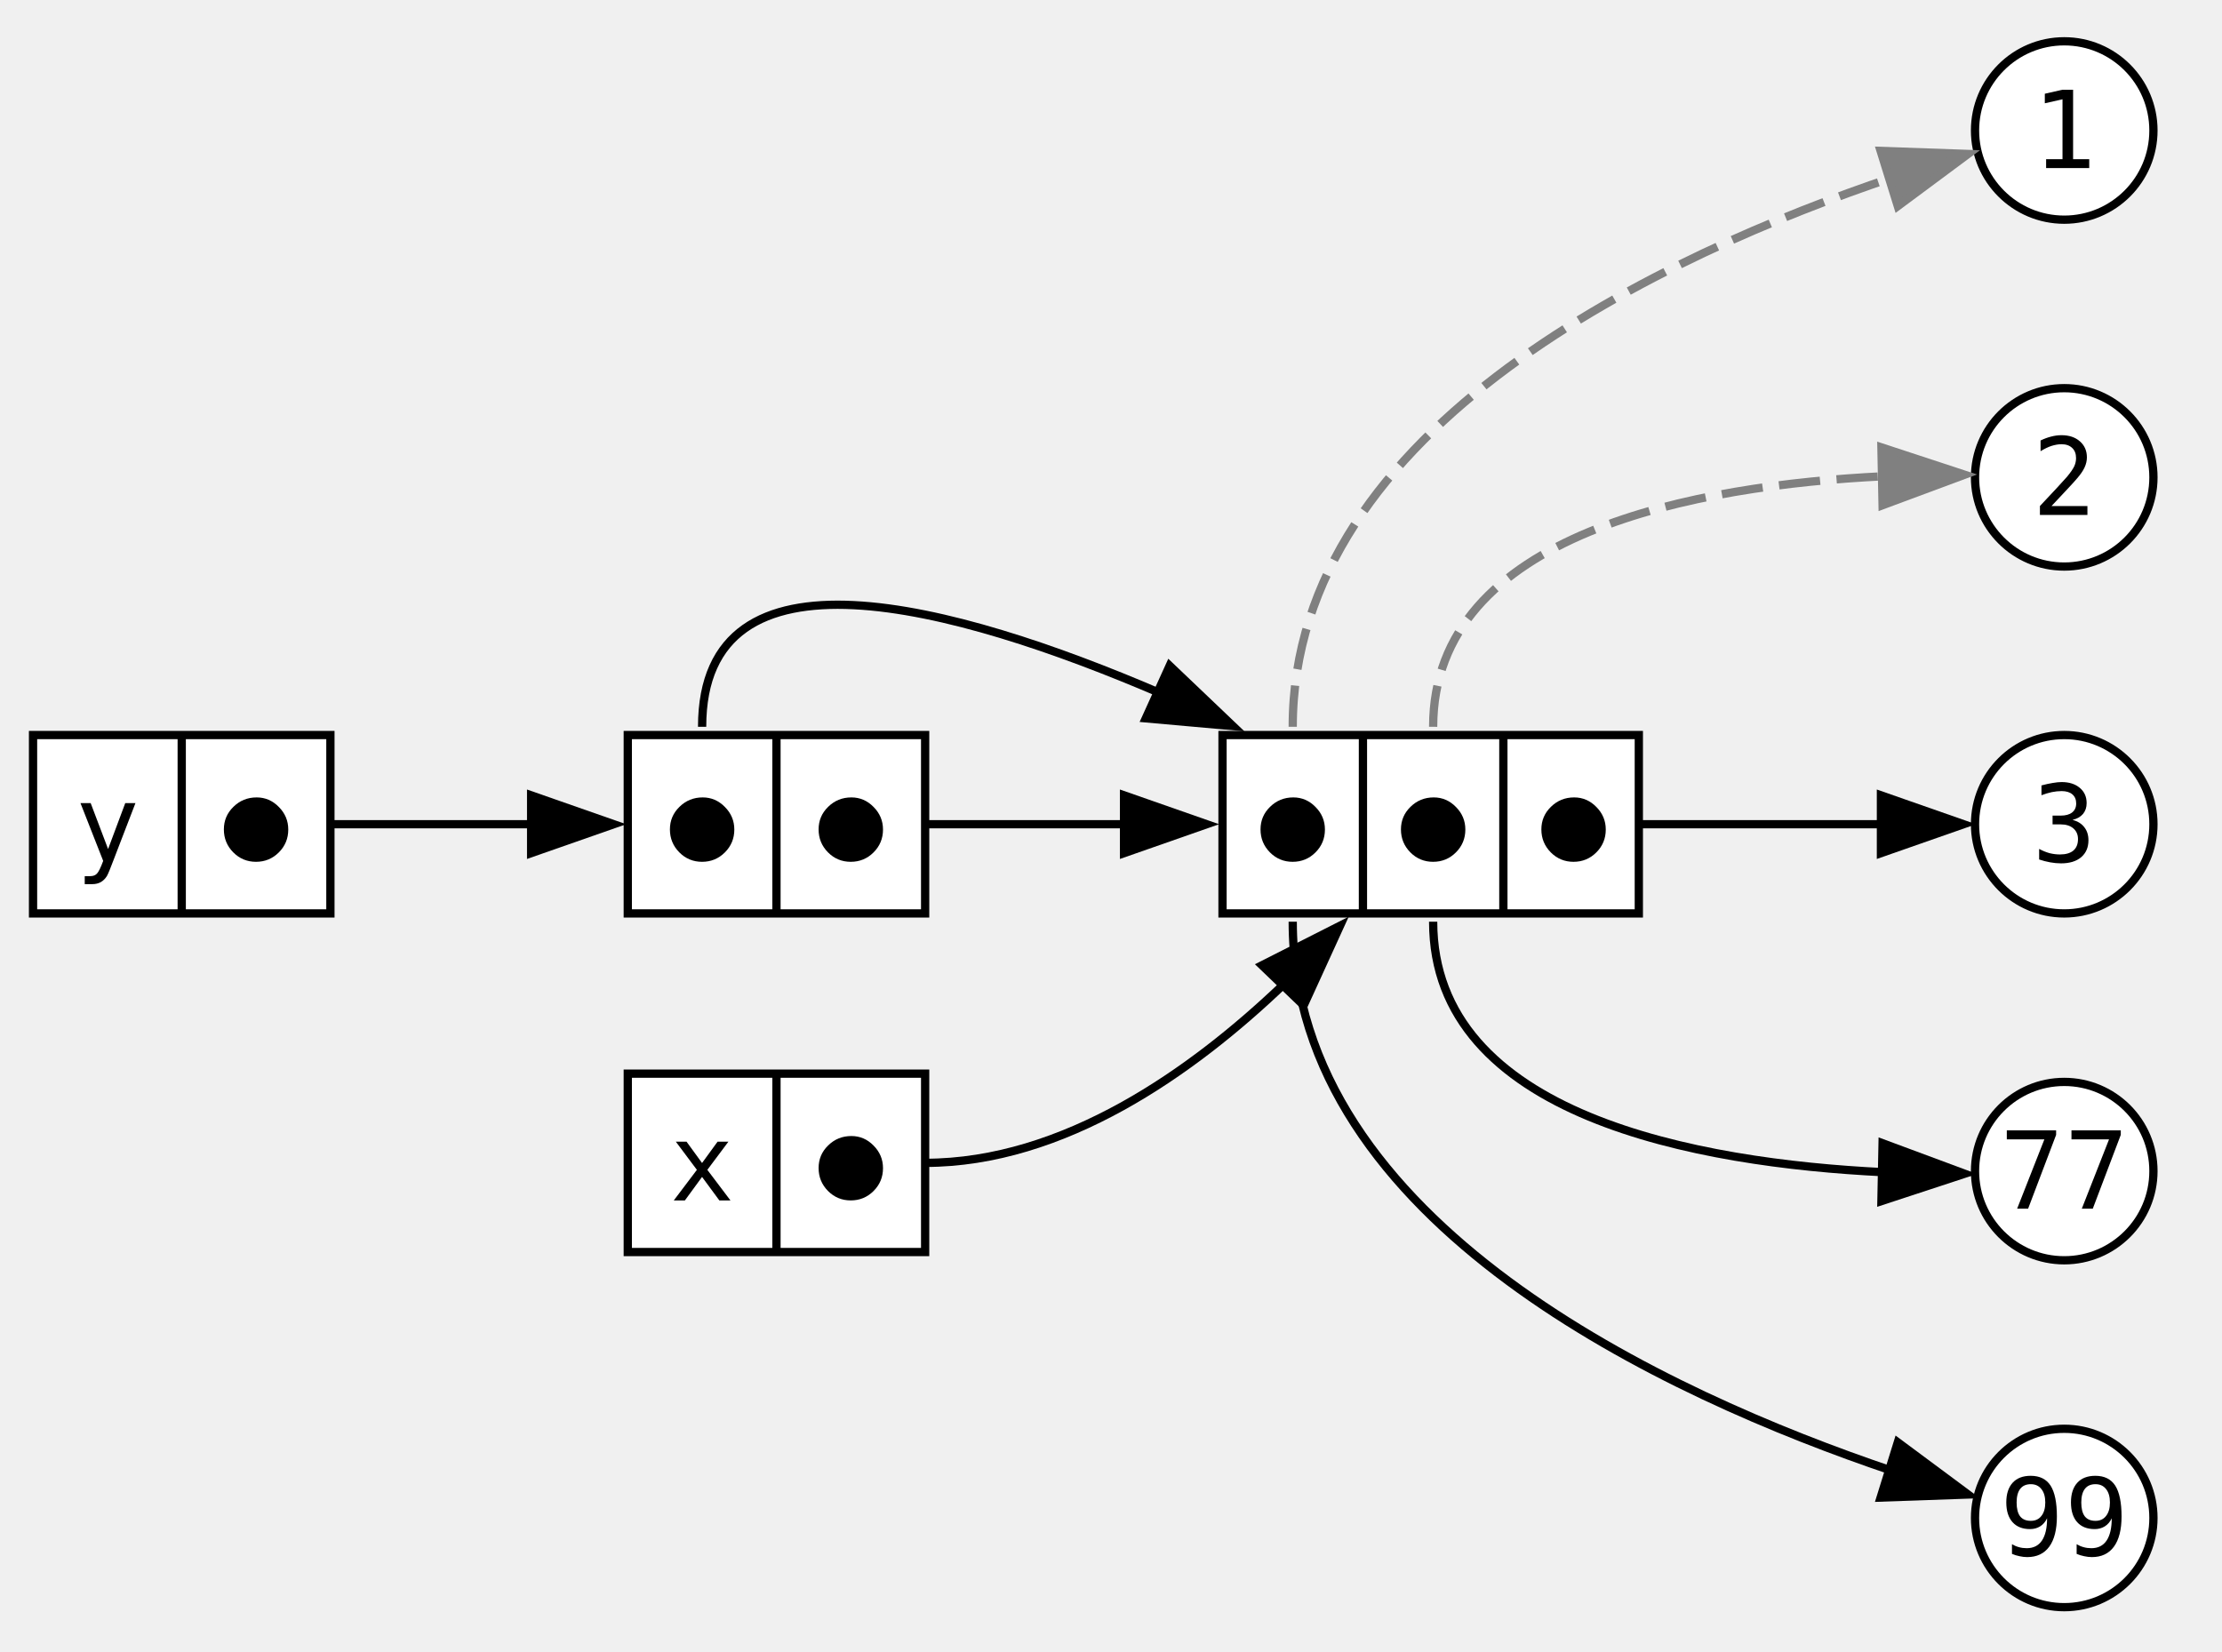
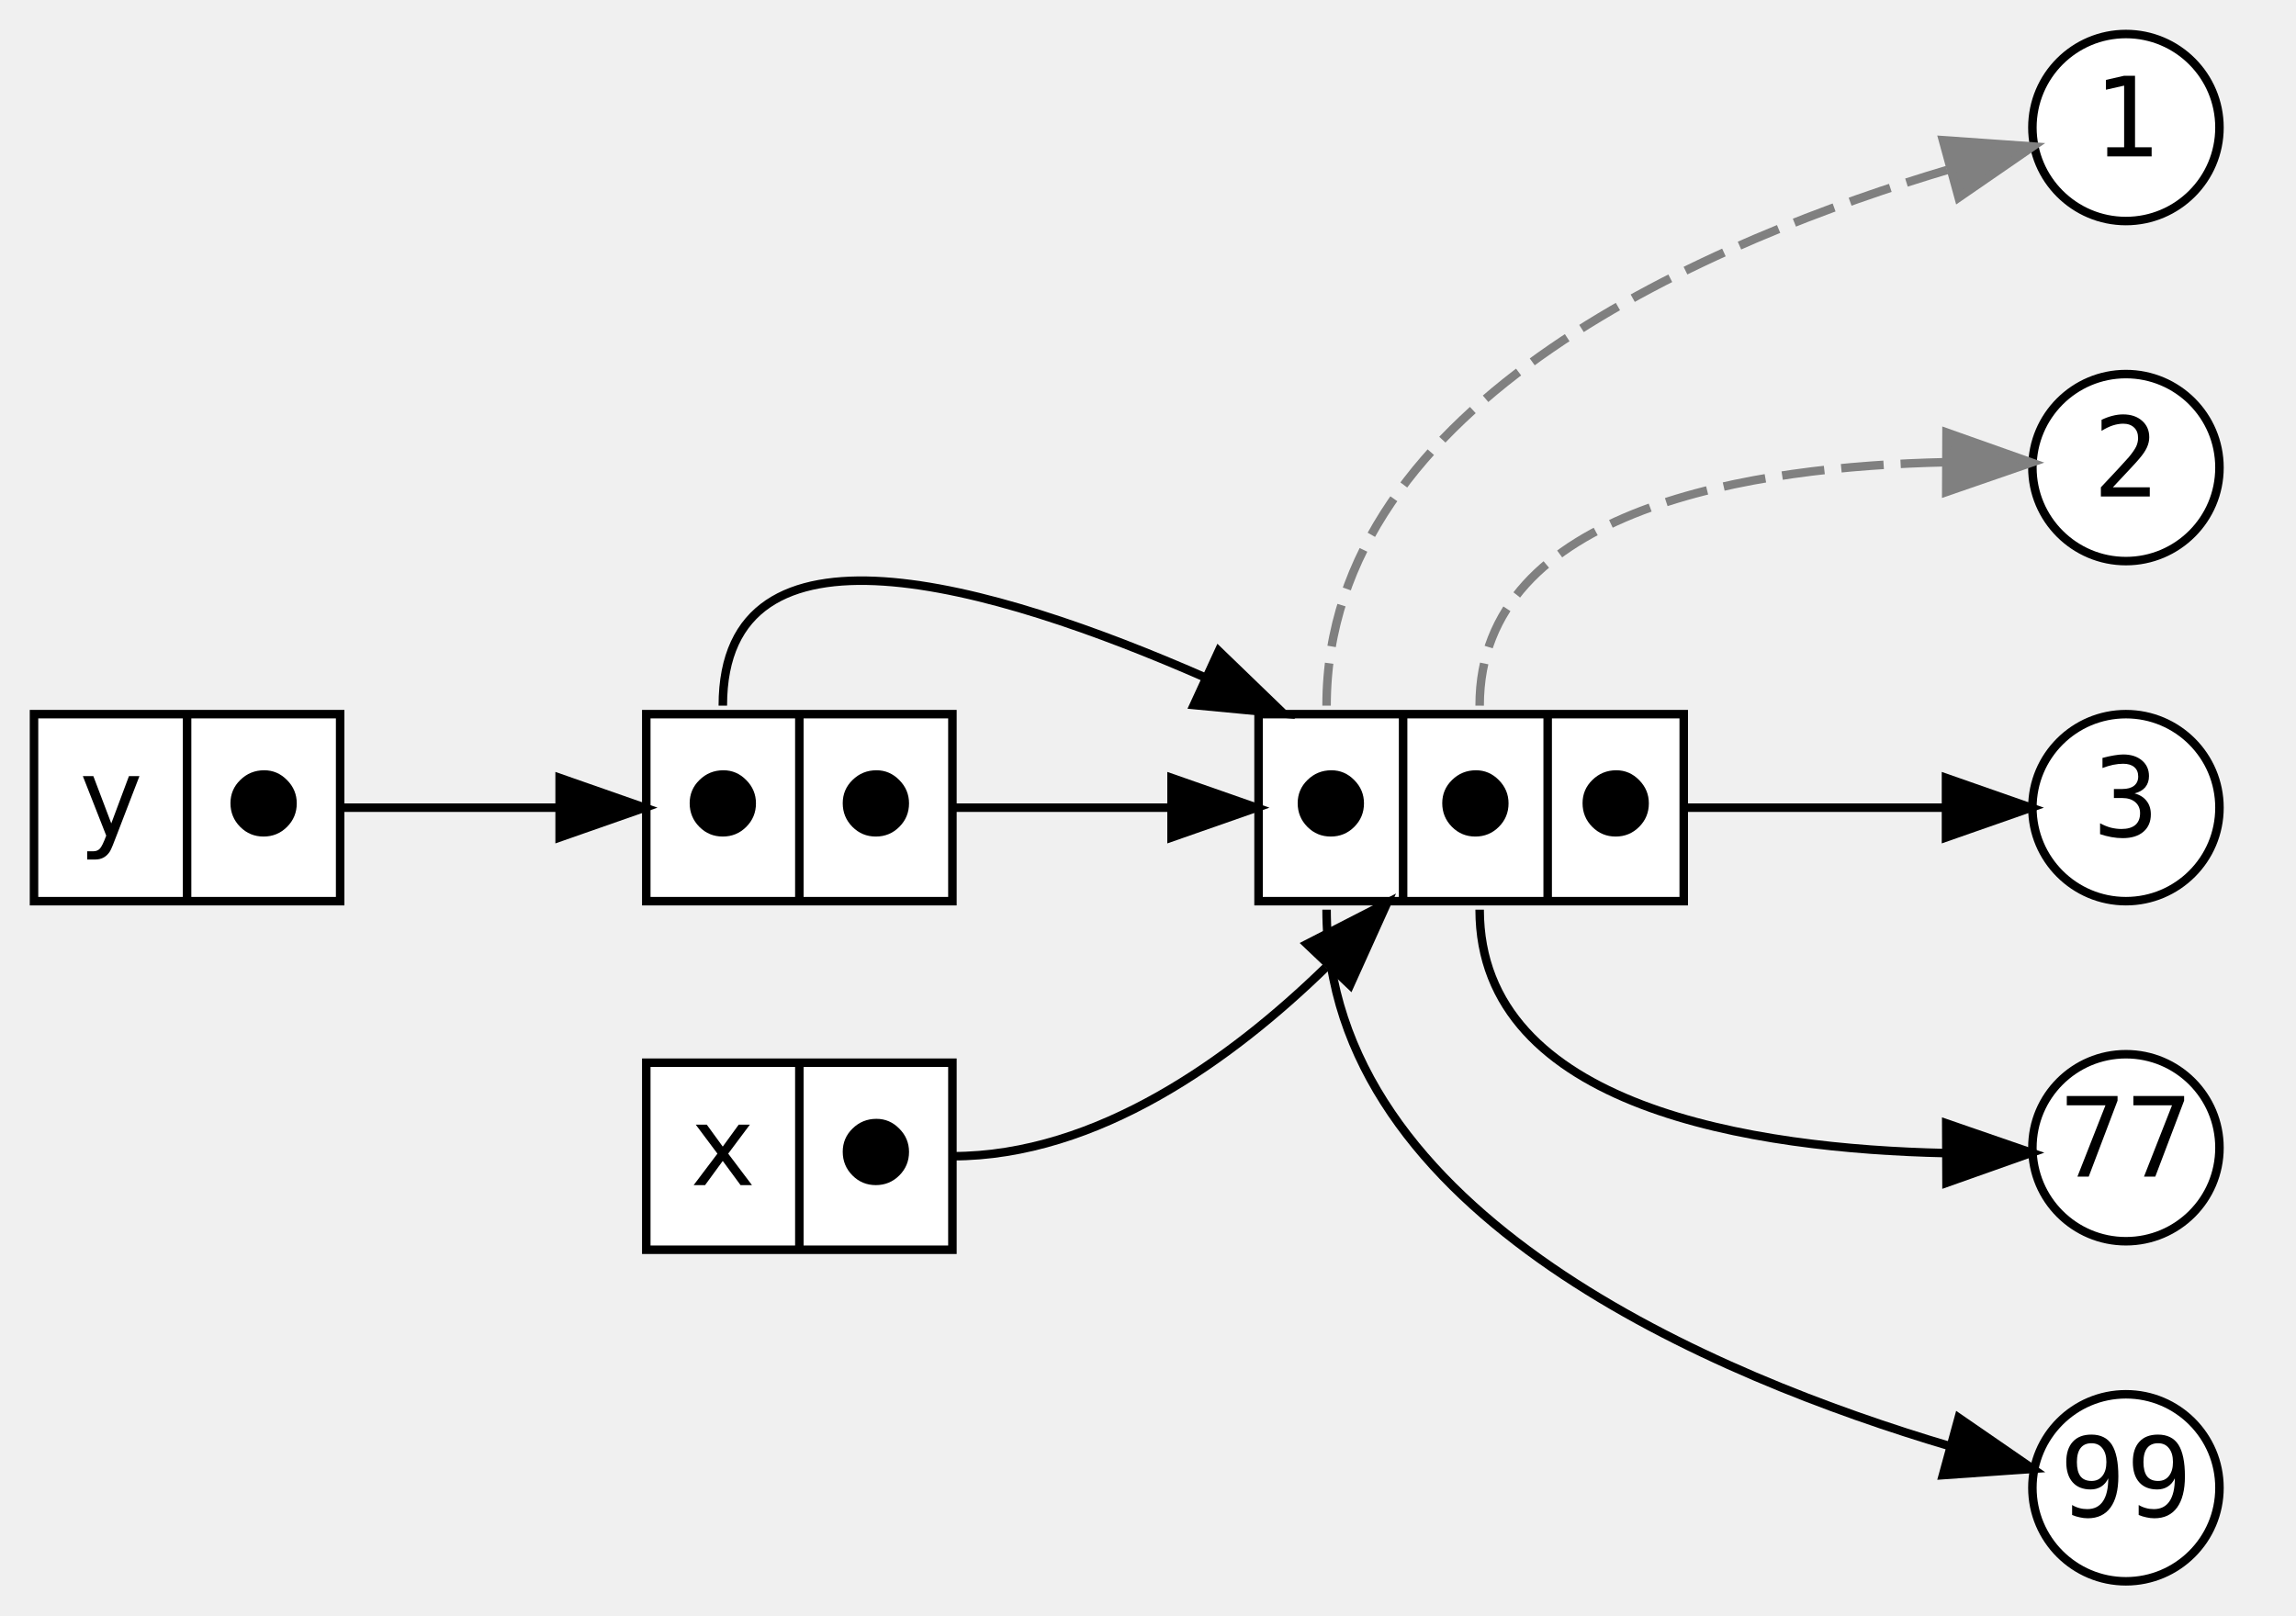
- <svg xmlns="http://www.w3.org/2000/svg" width="269pt" height="200pt" viewBox="0.00 0.00 269.00 200.00">
-   <g id="graph0" class="graph" transform="scale(1 1) rotate(0) translate(4 195.6)">
+ <svg xmlns="http://www.w3.org/2000/svg" width="270pt" height="190pt" viewBox="0.00 0.00 270.00 190.00">
+   <g id="graph0" class="graph" transform="scale(1 1) rotate(0) translate(4 186)">
    <g id="node1" class="node">
-       <polygon fill="white" stroke="black" points="0,-85 0,-106.6 36,-106.6 36,-85 0,-85" />
-       <text xml:space="preserve" text-anchor="middle" x="9" y="-91.25" font-family="monospace" font-size="13.00">y</text>
-       <polyline fill="none" stroke="black" points="18,-85 18,-106.6" />
-       <text xml:space="preserve" text-anchor="middle" x="27" y="-91.25" font-family="monospace" font-size="13.00">⬤</text>
+       <polygon fill="white" stroke="black" points="0,-80 0,-102 36,-102 36,-80 0,-80" />
+       <text text-anchor="middle" x="9" y="-87.6" font-family="monospace" font-size="13.00">y</text>
+       <polyline fill="none" stroke="black" points="18,-80 18,-102 " />
+       <text text-anchor="middle" x="27" y="-87.6" font-family="monospace" font-size="13.00">⬤</text>
    </g>
    <g id="node9" class="node">
-       <polygon fill="white" stroke="black" points="72,-85 72,-106.6 108,-106.6 108,-85 72,-85" />
-       <text xml:space="preserve" text-anchor="middle" x="81" y="-91.25" font-family="monospace" font-size="13.00">⬤</text>
-       <polyline fill="none" stroke="black" points="90,-85 90,-106.6" />
-       <text xml:space="preserve" text-anchor="middle" x="99" y="-91.25" font-family="monospace" font-size="13.00">⬤</text>
+       <polygon fill="white" stroke="black" points="72,-80 72,-102 108,-102 108,-80 72,-80" />
+       <text text-anchor="middle" x="81" y="-87.6" font-family="monospace" font-size="13.00">⬤</text>
+       <polyline fill="none" stroke="black" points="90,-80 90,-102 " />
+       <text text-anchor="middle" x="99" y="-87.6" font-family="monospace" font-size="13.00">⬤</text>
    </g>
    <g id="edge9" class="edge">
-       <path fill="none" stroke="black" d="M36,-95.8C43.94,-95.8 52.56,-95.8 60.48,-95.8" />
-       <polygon fill="black" stroke="black" points="60.3,-99.3 70.3,-95.8 60.3,-92.3 60.3,-99.3" />
+       <path fill="none" stroke="black" d="M36,-91C44.32,-91 53.37,-91 61.6,-91" />
+       <polygon fill="black" stroke="black" points="61.81,-94.5 71.81,-91 61.81,-87.5 61.81,-94.5" />
    </g>
    <g id="node2" class="node">
-       <polygon fill="white" stroke="black" points="72,-44 72,-65.6 108,-65.6 108,-44 72,-44" />
-       <text xml:space="preserve" text-anchor="middle" x="81" y="-50.25" font-family="monospace" font-size="13.00">x</text>
-       <polyline fill="none" stroke="black" points="90,-44 90,-65.6" />
-       <text xml:space="preserve" text-anchor="middle" x="99" y="-50.25" font-family="monospace" font-size="13.00">⬤</text>
+       <polygon fill="white" stroke="black" points="72,-39 72,-61 108,-61 108,-39 72,-39" />
+       <text text-anchor="middle" x="81" y="-46.6" font-family="monospace" font-size="13.00">x</text>
+       <polyline fill="none" stroke="black" points="90,-39 90,-61 " />
+       <text text-anchor="middle" x="99" y="-46.6" font-family="monospace" font-size="13.00">⬤</text>
    </g>
    <g id="node8" class="node">
-       <polygon fill="white" stroke="black" points="144,-85 144,-106.6 194.4,-106.6 194.4,-85 144,-85" />
-       <text xml:space="preserve" text-anchor="middle" x="152.5" y="-91.25" font-family="monospace" font-size="13.00">⬤</text>
-       <polyline fill="none" stroke="black" points="161,-85 161,-106.6" />
-       <text xml:space="preserve" text-anchor="middle" x="169.5" y="-91.25" font-family="monospace" font-size="13.00">⬤</text>
-       <polyline fill="none" stroke="black" points="178,-85 178,-106.6" />
-       <text xml:space="preserve" text-anchor="middle" x="186.5" y="-91.25" font-family="monospace" font-size="13.00">⬤</text>
+       <polygon fill="white" stroke="black" points="144,-80 144,-102 194,-102 194,-80 144,-80" />
+       <text text-anchor="middle" x="152.5" y="-87.6" font-family="monospace" font-size="13.00">⬤</text>
+       <polyline fill="none" stroke="black" points="161,-80 161,-102 " />
+       <text text-anchor="middle" x="169.5" y="-87.6" font-family="monospace" font-size="13.00">⬤</text>
+       <polyline fill="none" stroke="black" points="178,-80 178,-102 " />
+       <text text-anchor="middle" x="186" y="-87.6" font-family="monospace" font-size="13.00">⬤</text>
    </g>
    <g id="edge8" class="edge">
-       <path fill="none" stroke="black" d="M108,-54.8C124.76,-54.8 140.31,-65.79 151.4,-76.4" />
-       <polygon fill="black" stroke="black" points="148.78,-78.72 158.23,-83.51 153.83,-73.87 148.78,-78.72" />
+       <path fill="none" stroke="black" d="M108,-50C125.06,-50 140.83,-61.43 151.92,-72.22" />
+       <polygon fill="black" stroke="black" points="149.69,-74.96 159.12,-79.8 154.76,-70.14 149.69,-74.96" />
    </g>
    <g id="node3" class="node">
-       <ellipse fill="white" stroke="black" cx="245.9" cy="-179.8" rx="10.8" ry="10.8" />
-       <text xml:space="preserve" text-anchor="middle" x="245.9" y="-175.25" font-family="monospace" font-size="13.00">1</text>
+       <ellipse fill="white" stroke="black" cx="246" cy="-171" rx="11" ry="11" />
+       <text text-anchor="middle" x="246" y="-167.6" font-family="monospace" font-size="13.00">1</text>
    </g>
    <g id="node4" class="node">
-       <ellipse fill="white" stroke="black" cx="245.9" cy="-137.8" rx="10.8" ry="10.8" />
-       <text xml:space="preserve" text-anchor="middle" x="245.9" y="-133.25" font-family="monospace" font-size="13.00">2</text>
+       <ellipse fill="white" stroke="black" cx="246" cy="-131" rx="11" ry="11" />
+       <text text-anchor="middle" x="246" y="-127.6" font-family="monospace" font-size="13.00">2</text>
    </g>
    <g id="node5" class="node">
-       <ellipse fill="white" stroke="black" cx="245.9" cy="-95.8" rx="10.8" ry="10.8" />
-       <text xml:space="preserve" text-anchor="middle" x="245.9" y="-91.25" font-family="monospace" font-size="13.00">3</text>
+       <ellipse fill="white" stroke="black" cx="246" cy="-91" rx="11" ry="11" />
+       <text text-anchor="middle" x="246" y="-87.6" font-family="monospace" font-size="13.00">3</text>
    </g>
    <g id="node6" class="node">
-       <ellipse fill="white" stroke="black" cx="245.9" cy="-53.8" rx="10.8" ry="10.8" />
-       <text xml:space="preserve" text-anchor="middle" x="245.9" y="-49.25" font-family="monospace" font-size="13.00">77</text>
+       <ellipse fill="white" stroke="black" cx="246" cy="-51" rx="11" ry="11" />
+       <text text-anchor="middle" x="246" y="-47.6" font-family="monospace" font-size="13.00">77</text>
    </g>
    <g id="node7" class="node">
-       <ellipse fill="white" stroke="black" cx="245.9" cy="-11.8" rx="10.8" ry="10.8" />
-       <text xml:space="preserve" text-anchor="middle" x="245.9" y="-7.25" font-family="monospace" font-size="13.00">99</text>
+       <ellipse fill="white" stroke="black" cx="246" cy="-11" rx="11" ry="11" />
+       <text text-anchor="middle" x="246" y="-7.6" font-family="monospace" font-size="13.00">99</text>
    </g>
    <g id="edge1" class="edge">
-       <path fill="none" stroke="grey" stroke-dasharray="5,2" d="M152.5,-107.6C152.5,-144.13 197.9,-164.92 225.05,-174.09" />
-       <polygon fill="grey" stroke="grey" points="223.67,-177.33 234.26,-176.96 225.75,-170.64 223.67,-177.33" />
+       <path fill="none" stroke="grey" stroke-dasharray="5,2" d="M152,-103C152,-139.02 198.03,-158.01 225.32,-166.11" />
+       <polygon fill="grey" stroke="grey" points="224.48,-169.51 235.05,-168.77 226.33,-162.76 224.48,-169.51" />
    </g>
    <g id="edge2" class="edge">
-       <path fill="none" stroke="grey" stroke-dasharray="5,2" d="M169.5,-107.6C169.5,-131.17 201.64,-136.83 223.95,-137.93" />
-       <polygon fill="grey" stroke="grey" points="223.77,-141.43 233.84,-138.12 223.91,-134.43 223.77,-141.43" />
+       <path fill="none" stroke="grey" stroke-dasharray="5,2" d="M170,-103C170,-126.42 202.5,-131.14 224.71,-131.63" />
+       <polygon fill="grey" stroke="grey" points="224.9,-135.13 234.89,-131.59 224.87,-128.13 224.9,-135.13" />
    </g>
    <g id="edge5" class="edge">
-       <path fill="none" stroke="black" d="M194.4,-95.8C204.05,-95.8 214.75,-95.8 223.8,-95.8" />
-       <polygon fill="black" stroke="black" points="223.71,-99.3 233.71,-95.8 223.71,-92.3 223.71,-99.3" />
+       <path fill="none" stroke="black" d="M194,-91C204.07,-91 215.26,-91 224.59,-91" />
+       <polygon fill="black" stroke="black" points="224.84,-94.5 234.84,-91 224.84,-87.5 224.84,-94.5" />
    </g>
    <g id="edge4" class="edge">
-       <path fill="none" stroke="black" d="M169.5,-84C169.5,-60.43 201.64,-54.77 223.95,-53.67" />
-       <polygon fill="black" stroke="black" points="223.91,-57.17 233.84,-53.48 223.77,-50.17 223.91,-57.17" />
+       <path fill="none" stroke="black" d="M170,-79C170,-55.58 202.5,-50.86 224.71,-50.37" />
+       <polygon fill="black" stroke="black" points="224.87,-53.87 234.89,-50.41 224.9,-46.87 224.87,-53.87" />
    </g>
    <g id="edge3" class="edge">
-       <path fill="none" stroke="black" d="M152.5,-84C152.5,-47.47 197.9,-26.68 225.05,-17.51" />
-       <polygon fill="black" stroke="black" points="225.75,-20.96 234.26,-14.64 223.67,-14.27 225.75,-20.96" />
+       <path fill="none" stroke="black" d="M152,-79C152,-42.98 198.03,-23.99 225.32,-15.89" />
+       <polygon fill="black" stroke="black" points="226.33,-19.24 235.05,-13.23 224.48,-12.49 226.33,-19.24" />
    </g>
    <g id="edge6" class="edge">
-       <path fill="none" stroke="black" d="M81,-107.6C81,-130.73 111.49,-122.38 136.41,-111.69" />
-       <polygon fill="black" stroke="black" points="137.6,-114.99 145.27,-107.68 134.71,-108.62 137.6,-114.99" />
+       <path fill="none" stroke="black" d="M81,-103C81,-126.52 112.6,-117.33 137.71,-106.32" />
+       <polygon fill="black" stroke="black" points="139.32,-109.43 146.94,-102.07 136.39,-103.07 139.32,-109.43" />
    </g>
    <g id="edge7" class="edge">
-       <path fill="none" stroke="black" d="M108,-95.8C115.86,-95.8 124.31,-95.8 132.31,-95.8" />
-       <polygon fill="black" stroke="black" points="132.08,-99.3 142.08,-95.8 132.08,-92.3 132.08,-99.3" />
+       <path fill="none" stroke="black" d="M108,-91C116.28,-91 125.19,-91 133.56,-91" />
+       <polygon fill="black" stroke="black" points="133.77,-94.5 143.77,-91 133.77,-87.5 133.77,-94.5" />
    </g>
  </g>
</svg>
